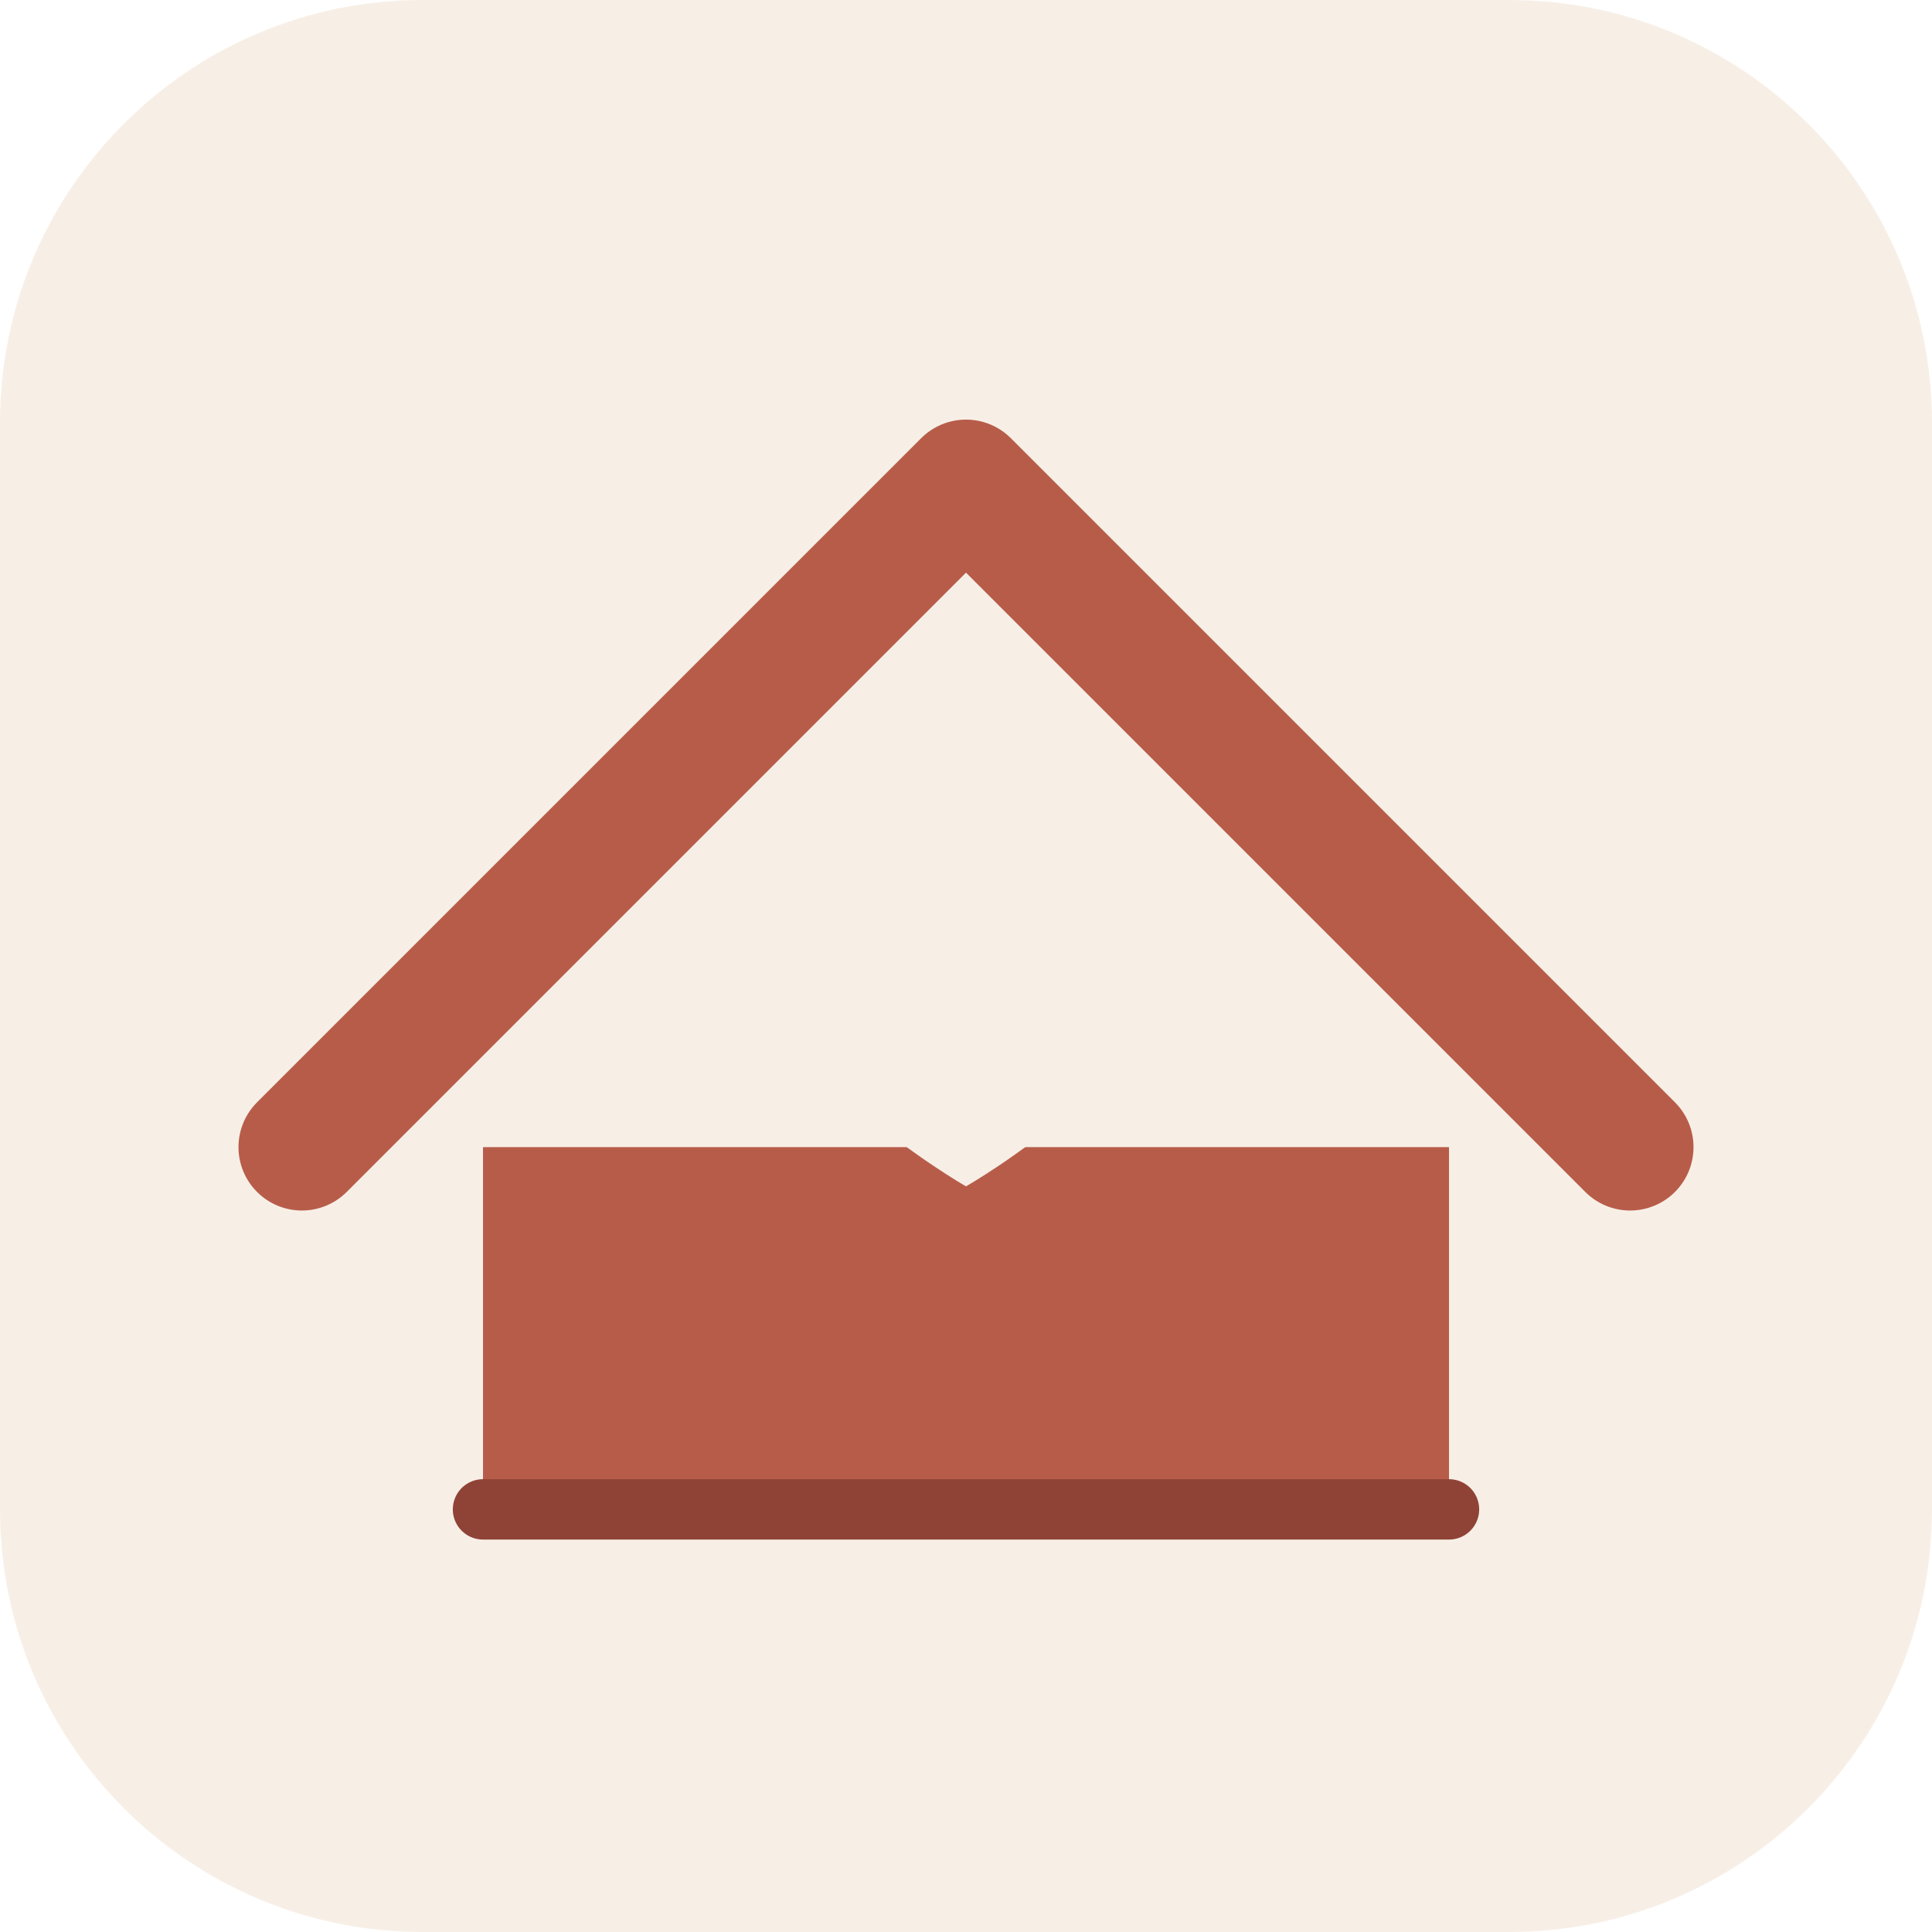
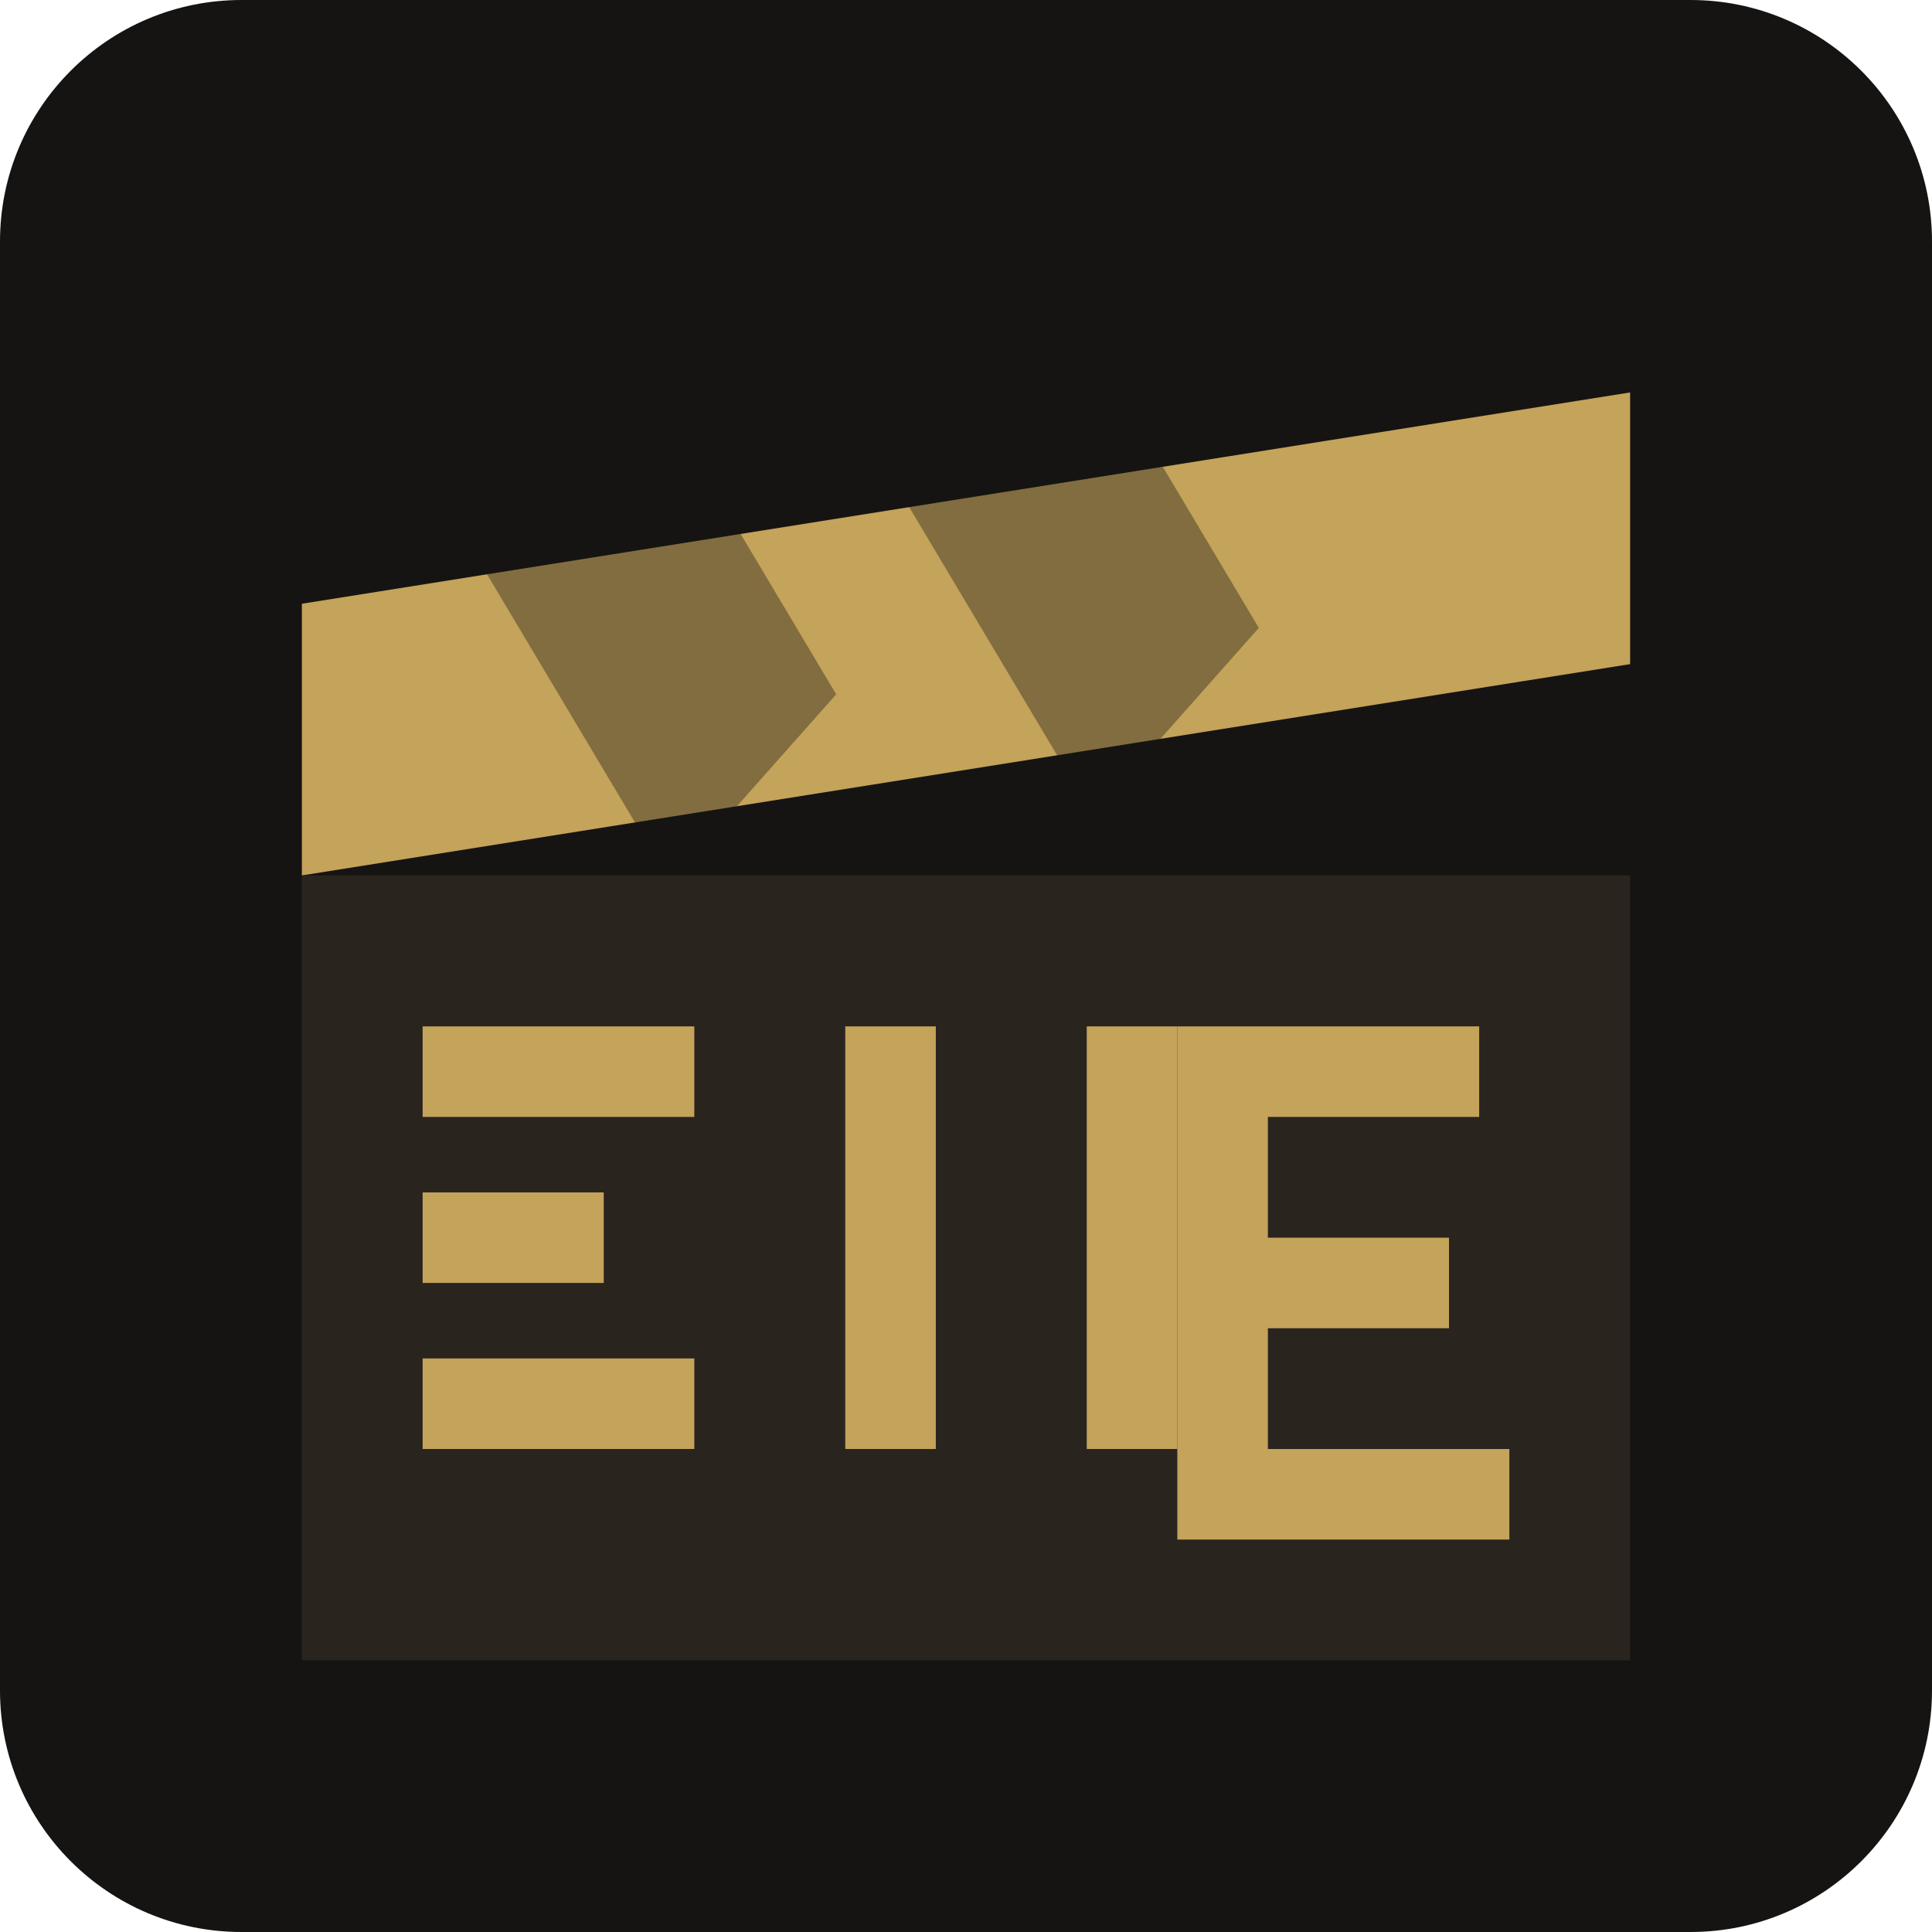
- <svg xmlns="http://www.w3.org/2000/svg" viewBox="0 0 64 64" role="img" aria-label="?????">
-   <rect width="64" height="64" rx="14" fill="#f7efe6" />
-   <path d="M10 38 L32 16 L54 38" fill="none" stroke="#b85c4a" stroke-width="4.2" stroke-linejoin="round" stroke-linecap="round" />
-   <path d="M16 38 v12 h32 v-12" fill="#b85c4a" />
-   <path d="M16 50 h32" fill="none" stroke="#8f4336" stroke-width="2" stroke-linecap="round" />
-   <path d="M32 28.5c-2.4-2.6-7-1.1-7 2.6 0 4.2 7 8.2 7 8.2s7-4 7-8.2c0-3.7-4.6-5.2-7-2.6z" fill="#f7efe6" />
+ <svg xmlns="http://www.w3.org/2000/svg" viewBox="0 0 64 64" role="img" aria-label="????">
+   <rect width="64" height="64" rx="8" fill="#161412" />
+   <path d="M10 20l44-7v9L10 29z" fill="#c4a35a" />
+   <path d="M16 18.8l5.5-6.2 6.2 10.4-5.5 6.2z" fill="#161412" opacity=".38" />
+   <path d="M30 16.6l5.5-6.2 6.2 10.4-5.5 6.2z" fill="#161412" opacity=".38" />
+   <rect x="10" y="29" width="44" height="26" fill="#2a241f" />
+   <rect x="14" y="34" width="9" height="3" fill="#c4a35a" />
+   <rect x="14" y="39.5" width="6" height="3" fill="#c4a35a" />
+   <rect x="14" y="45" width="9" height="3" fill="#c4a35a" />
+   <rect x="28" y="34" width="3" height="14" fill="#c4a35a" />
+   <rect x="36" y="34" width="3" height="14" fill="#c4a35a" />
+   <path d="M39 34h10v3H42v4h6v3h-6v4h8v3H39z" fill="#c4a35a" />
</svg>
